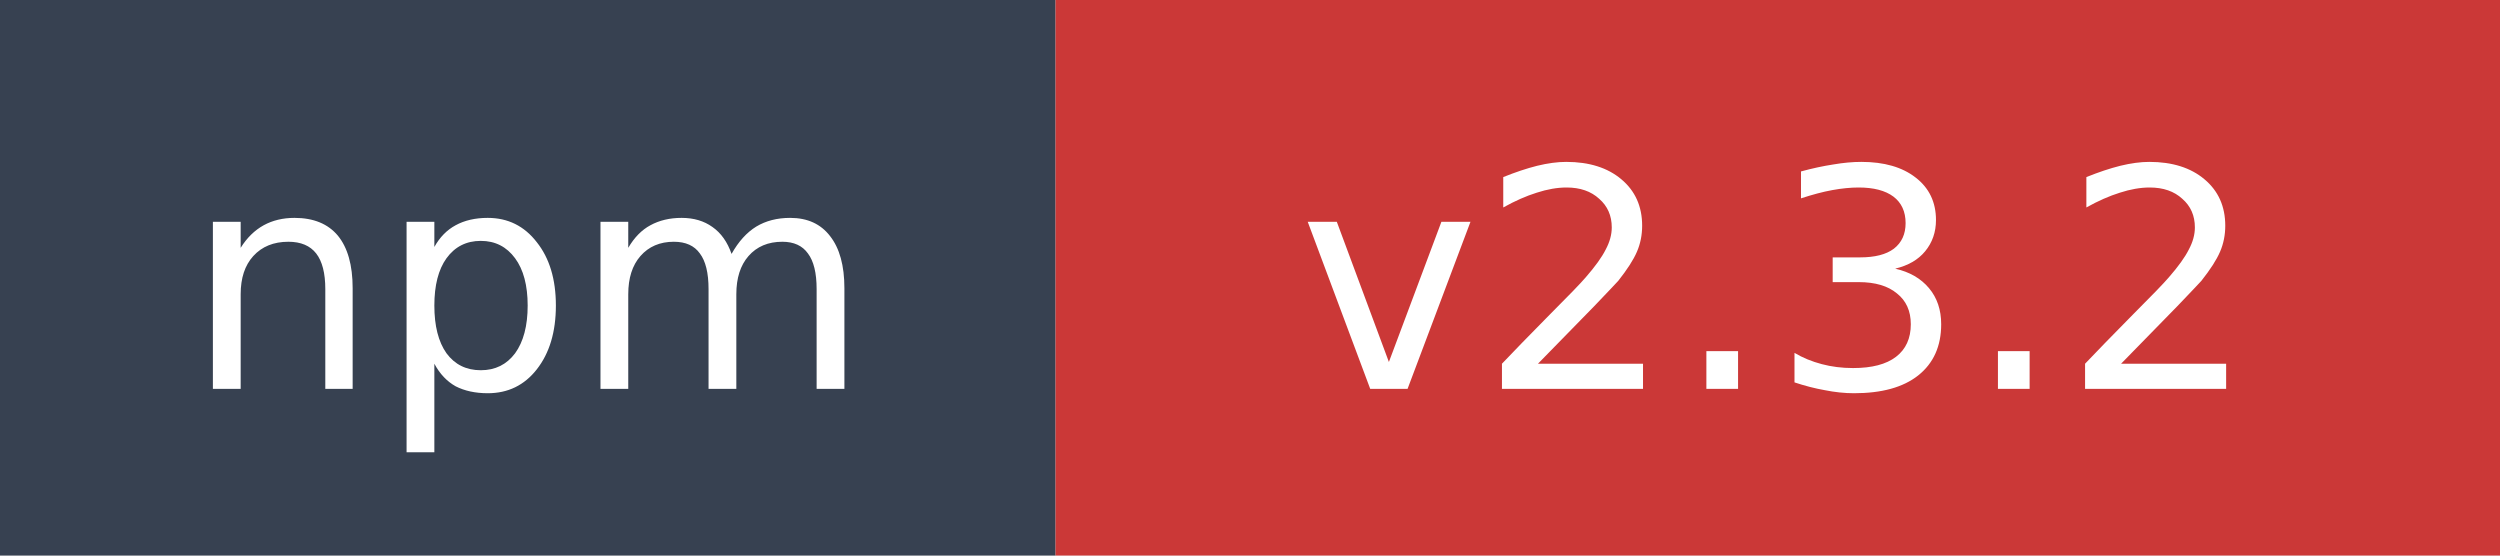
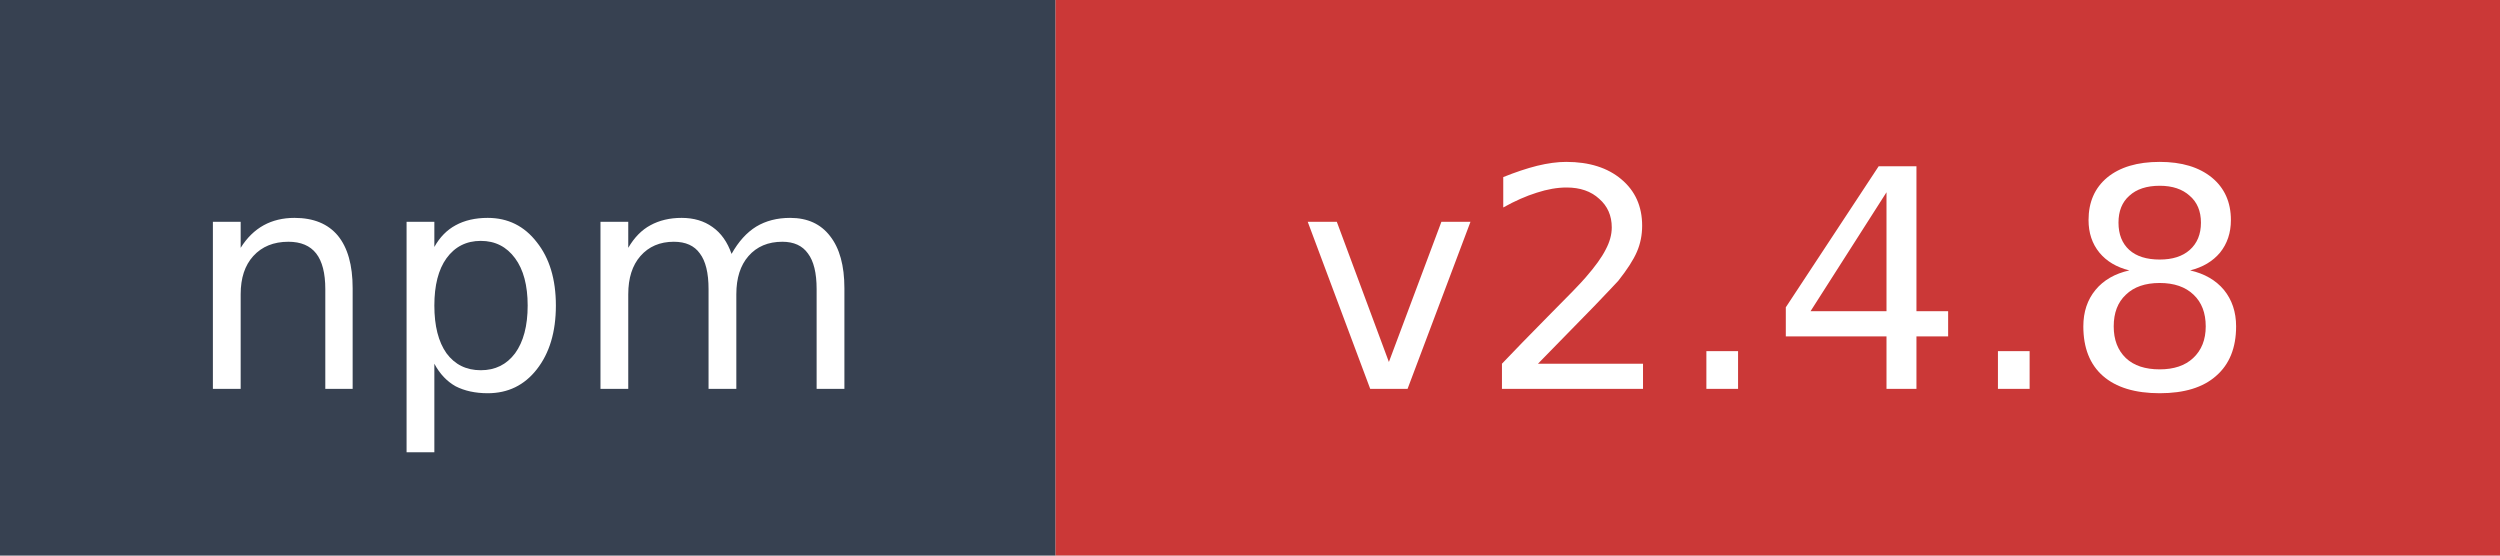
- <svg xmlns="http://www.w3.org/2000/svg" width="90" height="20" role="img" aria-label="npm: v2.3.2">
+ <svg xmlns="http://www.w3.org/2000/svg" width="90" height="20" role="img" aria-label="npm: v2.4.8">
  <rect width="38" height="20" fill="#374151" />
  <rect x="38" width="52" height="20" fill="#cb3837" />
  <text x="19" y="14" fill="#ffffff" font-family="Verdana,Geneva,DejaVu Sans,sans-serif" font-size="11" text-anchor="middle">npm</text>
-   <text x="64" y="14" fill="#ffffff" font-family="Verdana,Geneva,DejaVu Sans,sans-serif" font-size="11" text-anchor="middle">v2.3.2</text>
+   <text x="64" y="14" fill="#ffffff" font-family="Verdana,Geneva,DejaVu Sans,sans-serif" font-size="11" text-anchor="middle">v2.4.8</text>
</svg>
